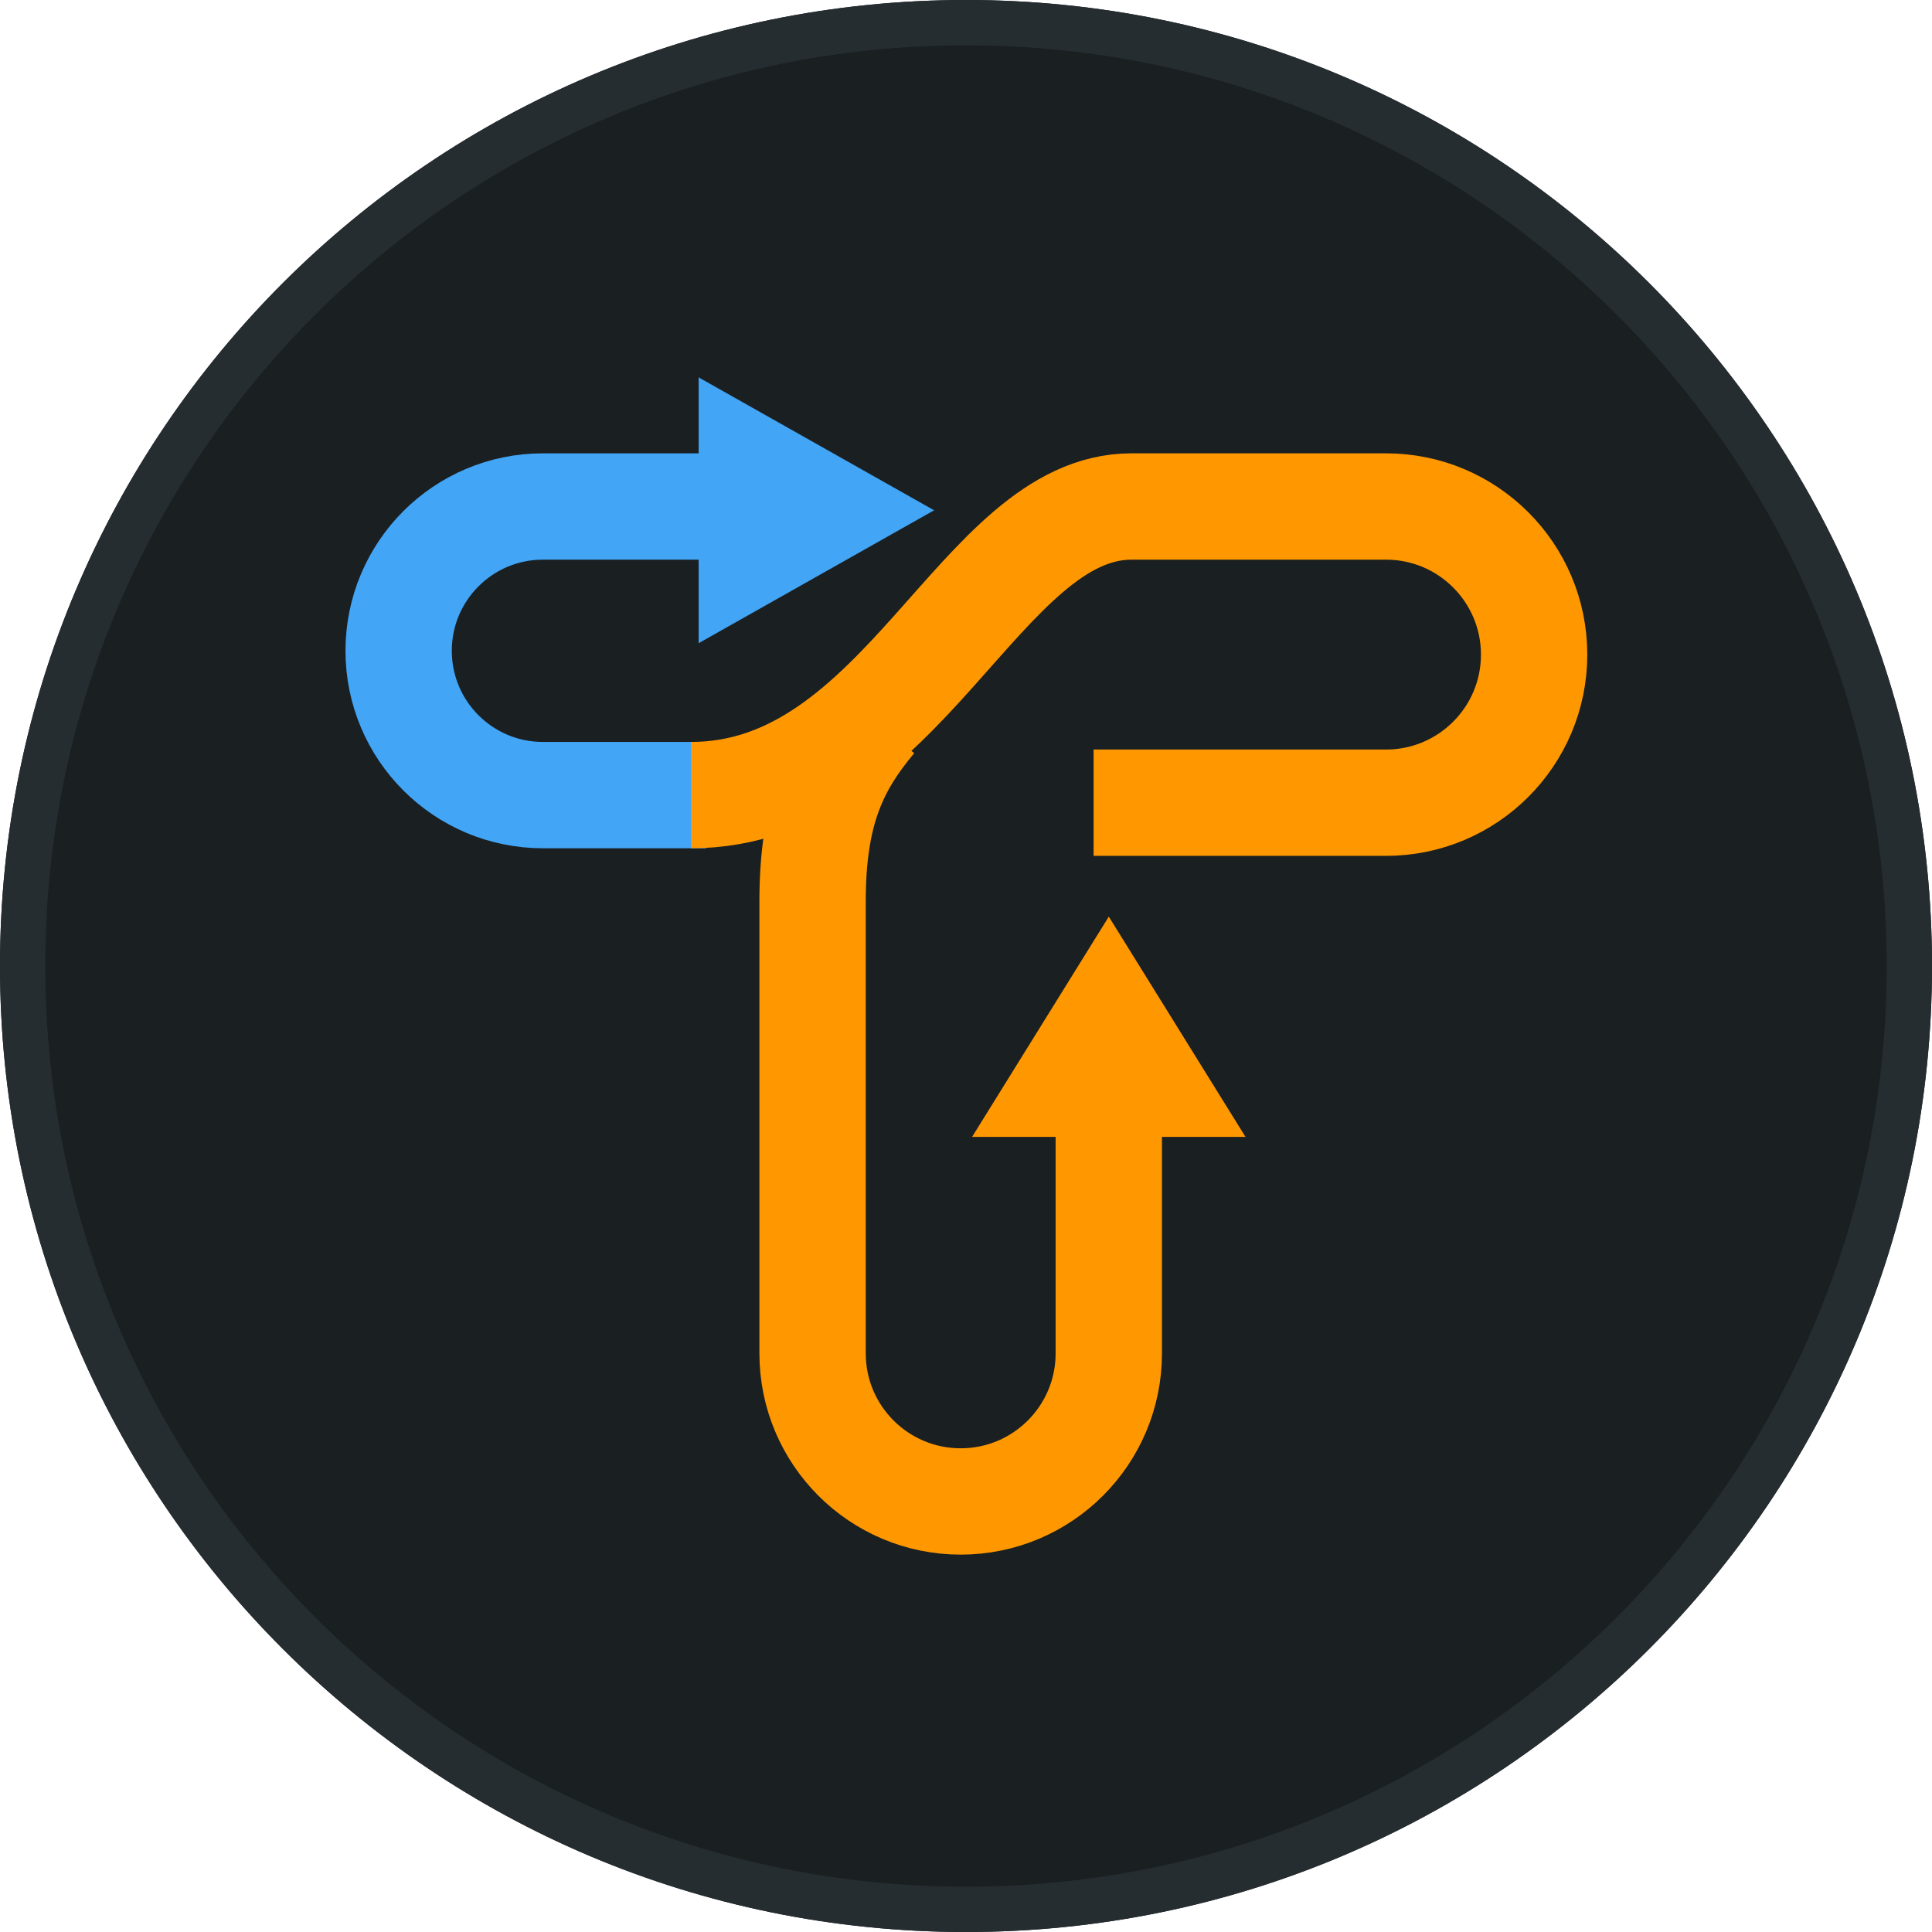
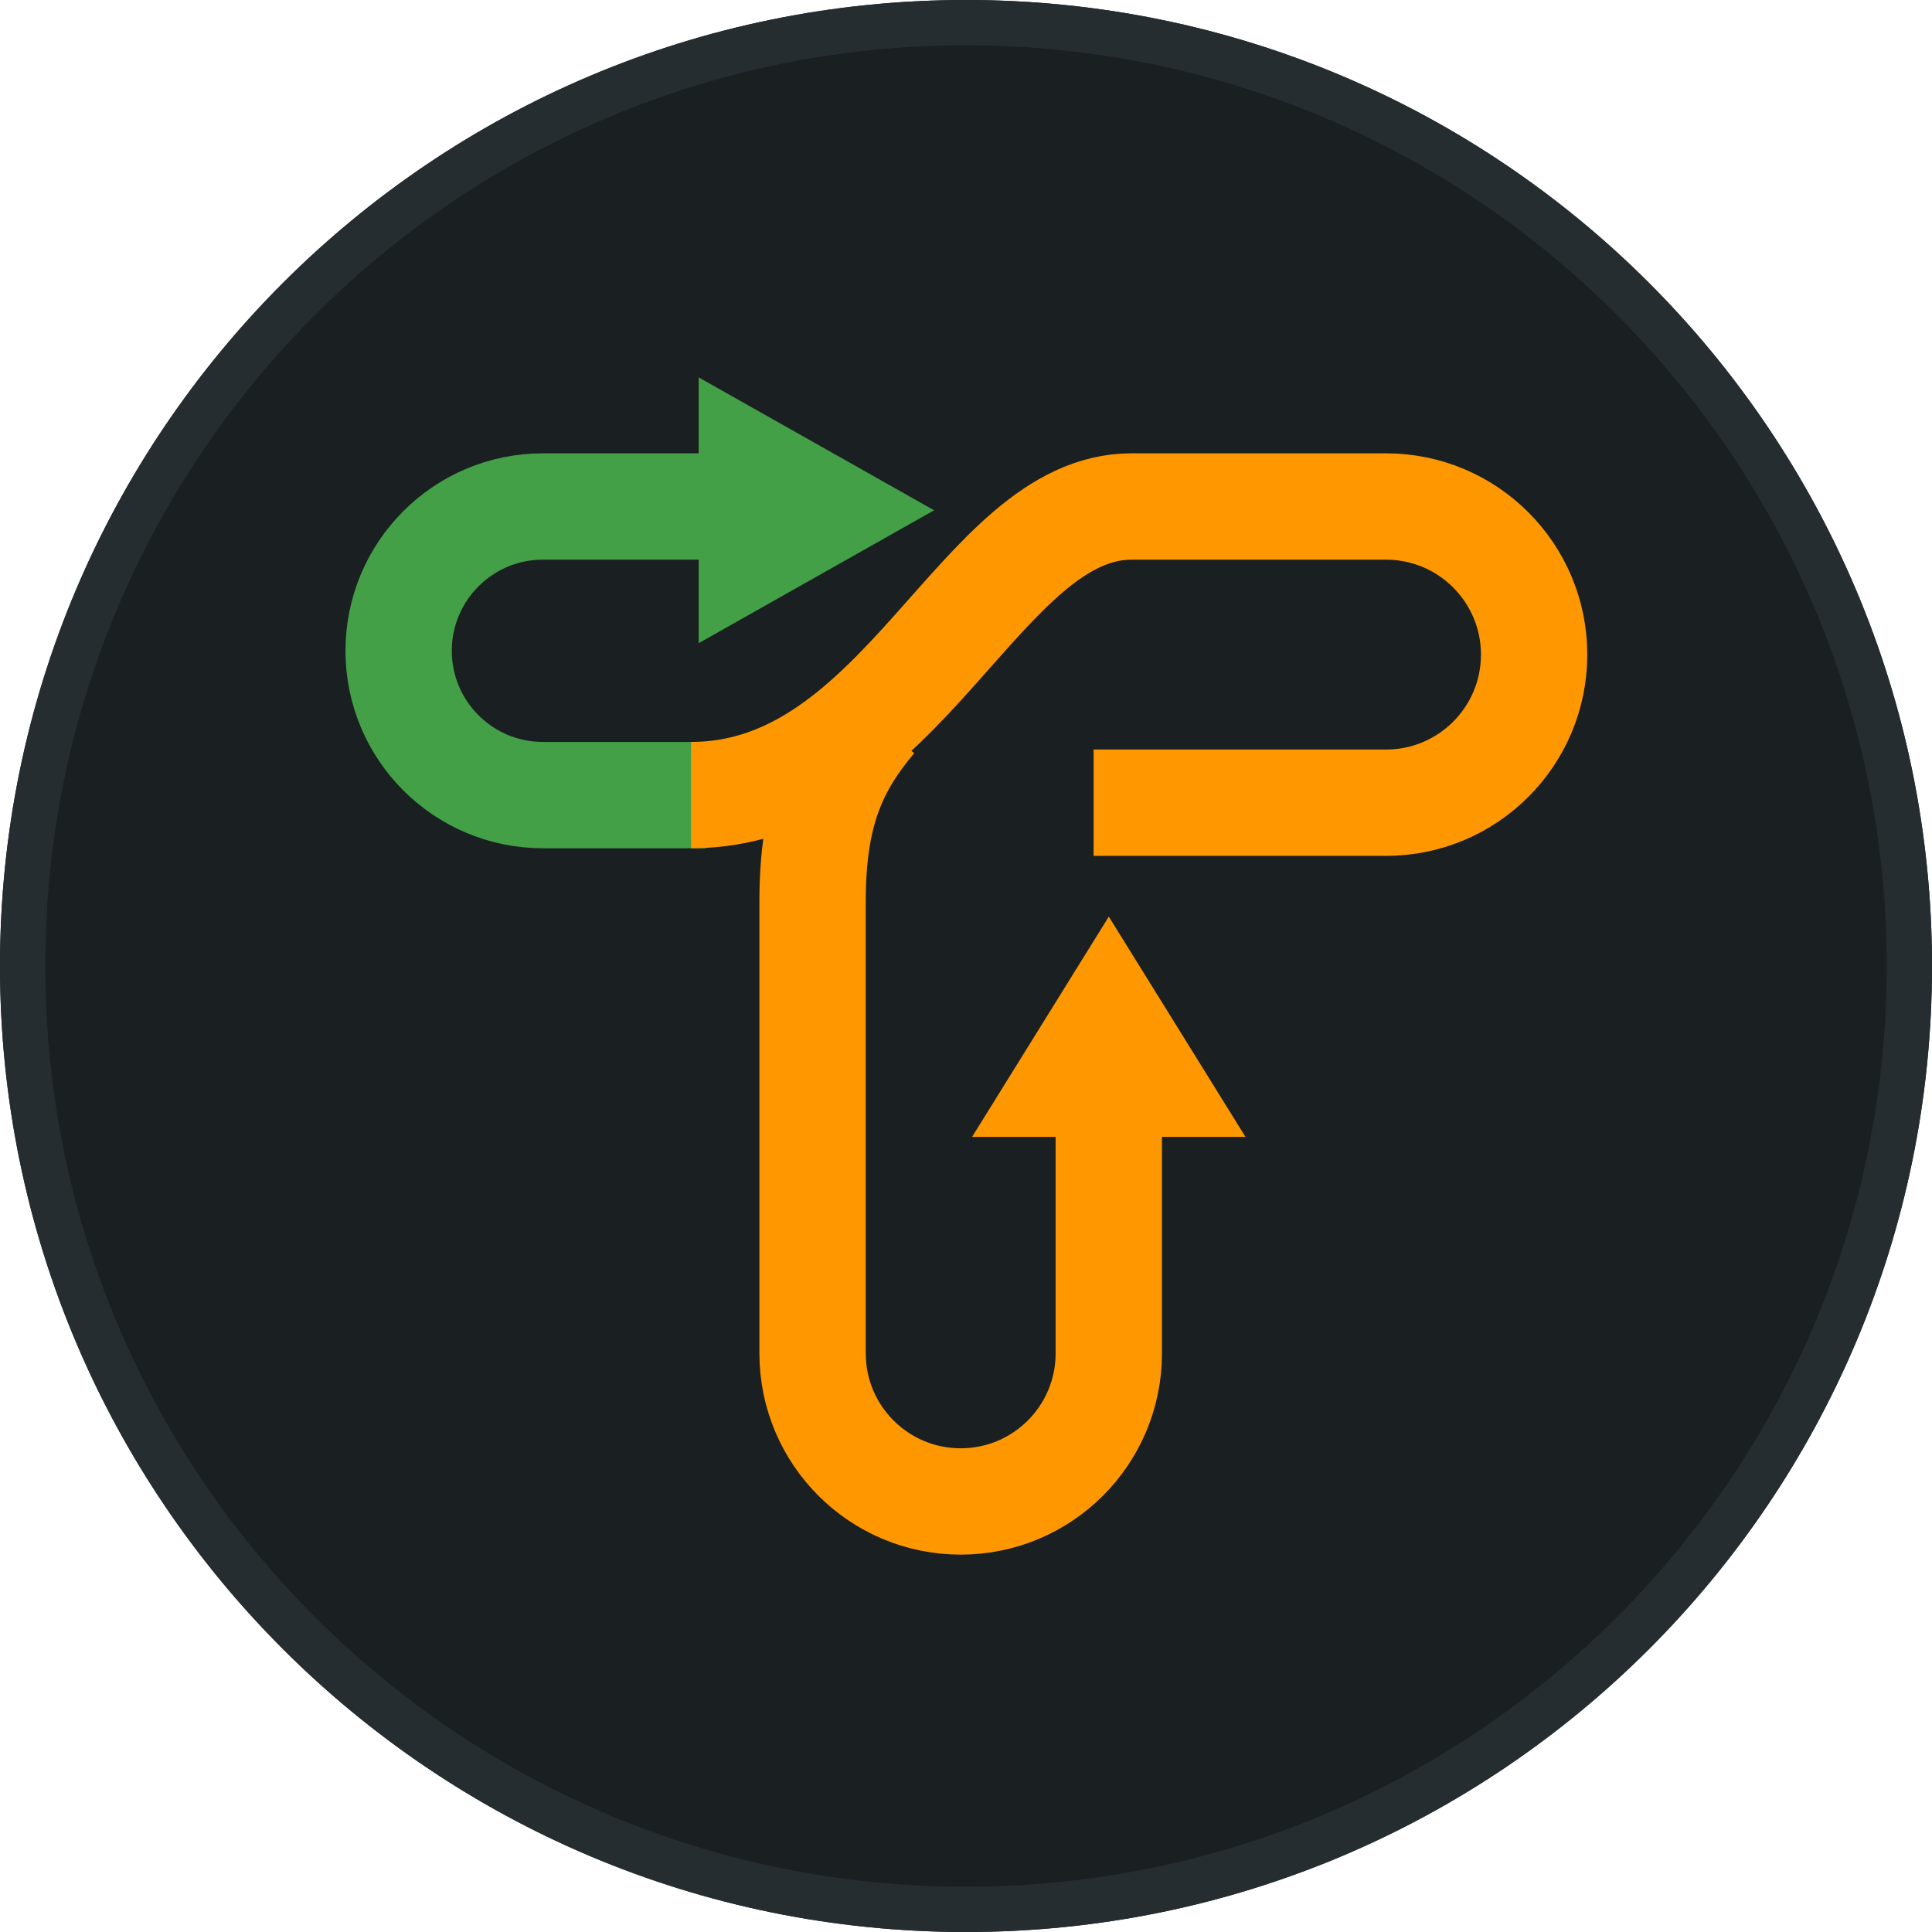
<svg xmlns="http://www.w3.org/2000/svg" width="64" height="64" viewBox="0 0 64 64" role="img" aria-label="Transferly">
  <circle cx="32" cy="32" r="32" fill="#1A1F22" />
  <circle cx="32" cy="32" r="31.25" fill="none" stroke="#262D31" stroke-width="1.5" />
  <g transform="translate(8.32 8.32) scale(0.74) translate(32 32) scale(.68) translate(-49.1 -48.25)">
-     <g class="tf-arrow" color="#42A5F5">
+     <g class="tf-arrow" color="#43A047">
      <path d="M32.5 18H21.25a9.5 9.5 0 0 0 0 19H32" stroke="currentColor" stroke-width="7" fill="none" />
      <path d="M31.5 9.5 47 18.25 31.5 27z" fill="currentColor" />
    </g>
    <g class="tf-ribbon" color="#FF9800">
      <path d="M57.5 37.5h19.25a9.75 9.75 0 0 0 0-19.5H60C50 18 45 37 31 37M43 32c-2.5 3-4 6-4 12v29.75a9.75 9.75 0 0 0 19.5 0V59" stroke="currentColor" stroke-width="7" fill="none" />
      <path d="M49.5 59.5 58.5 45l9 14.5z" fill="currentColor" />
    </g>
  </g>
</svg>
